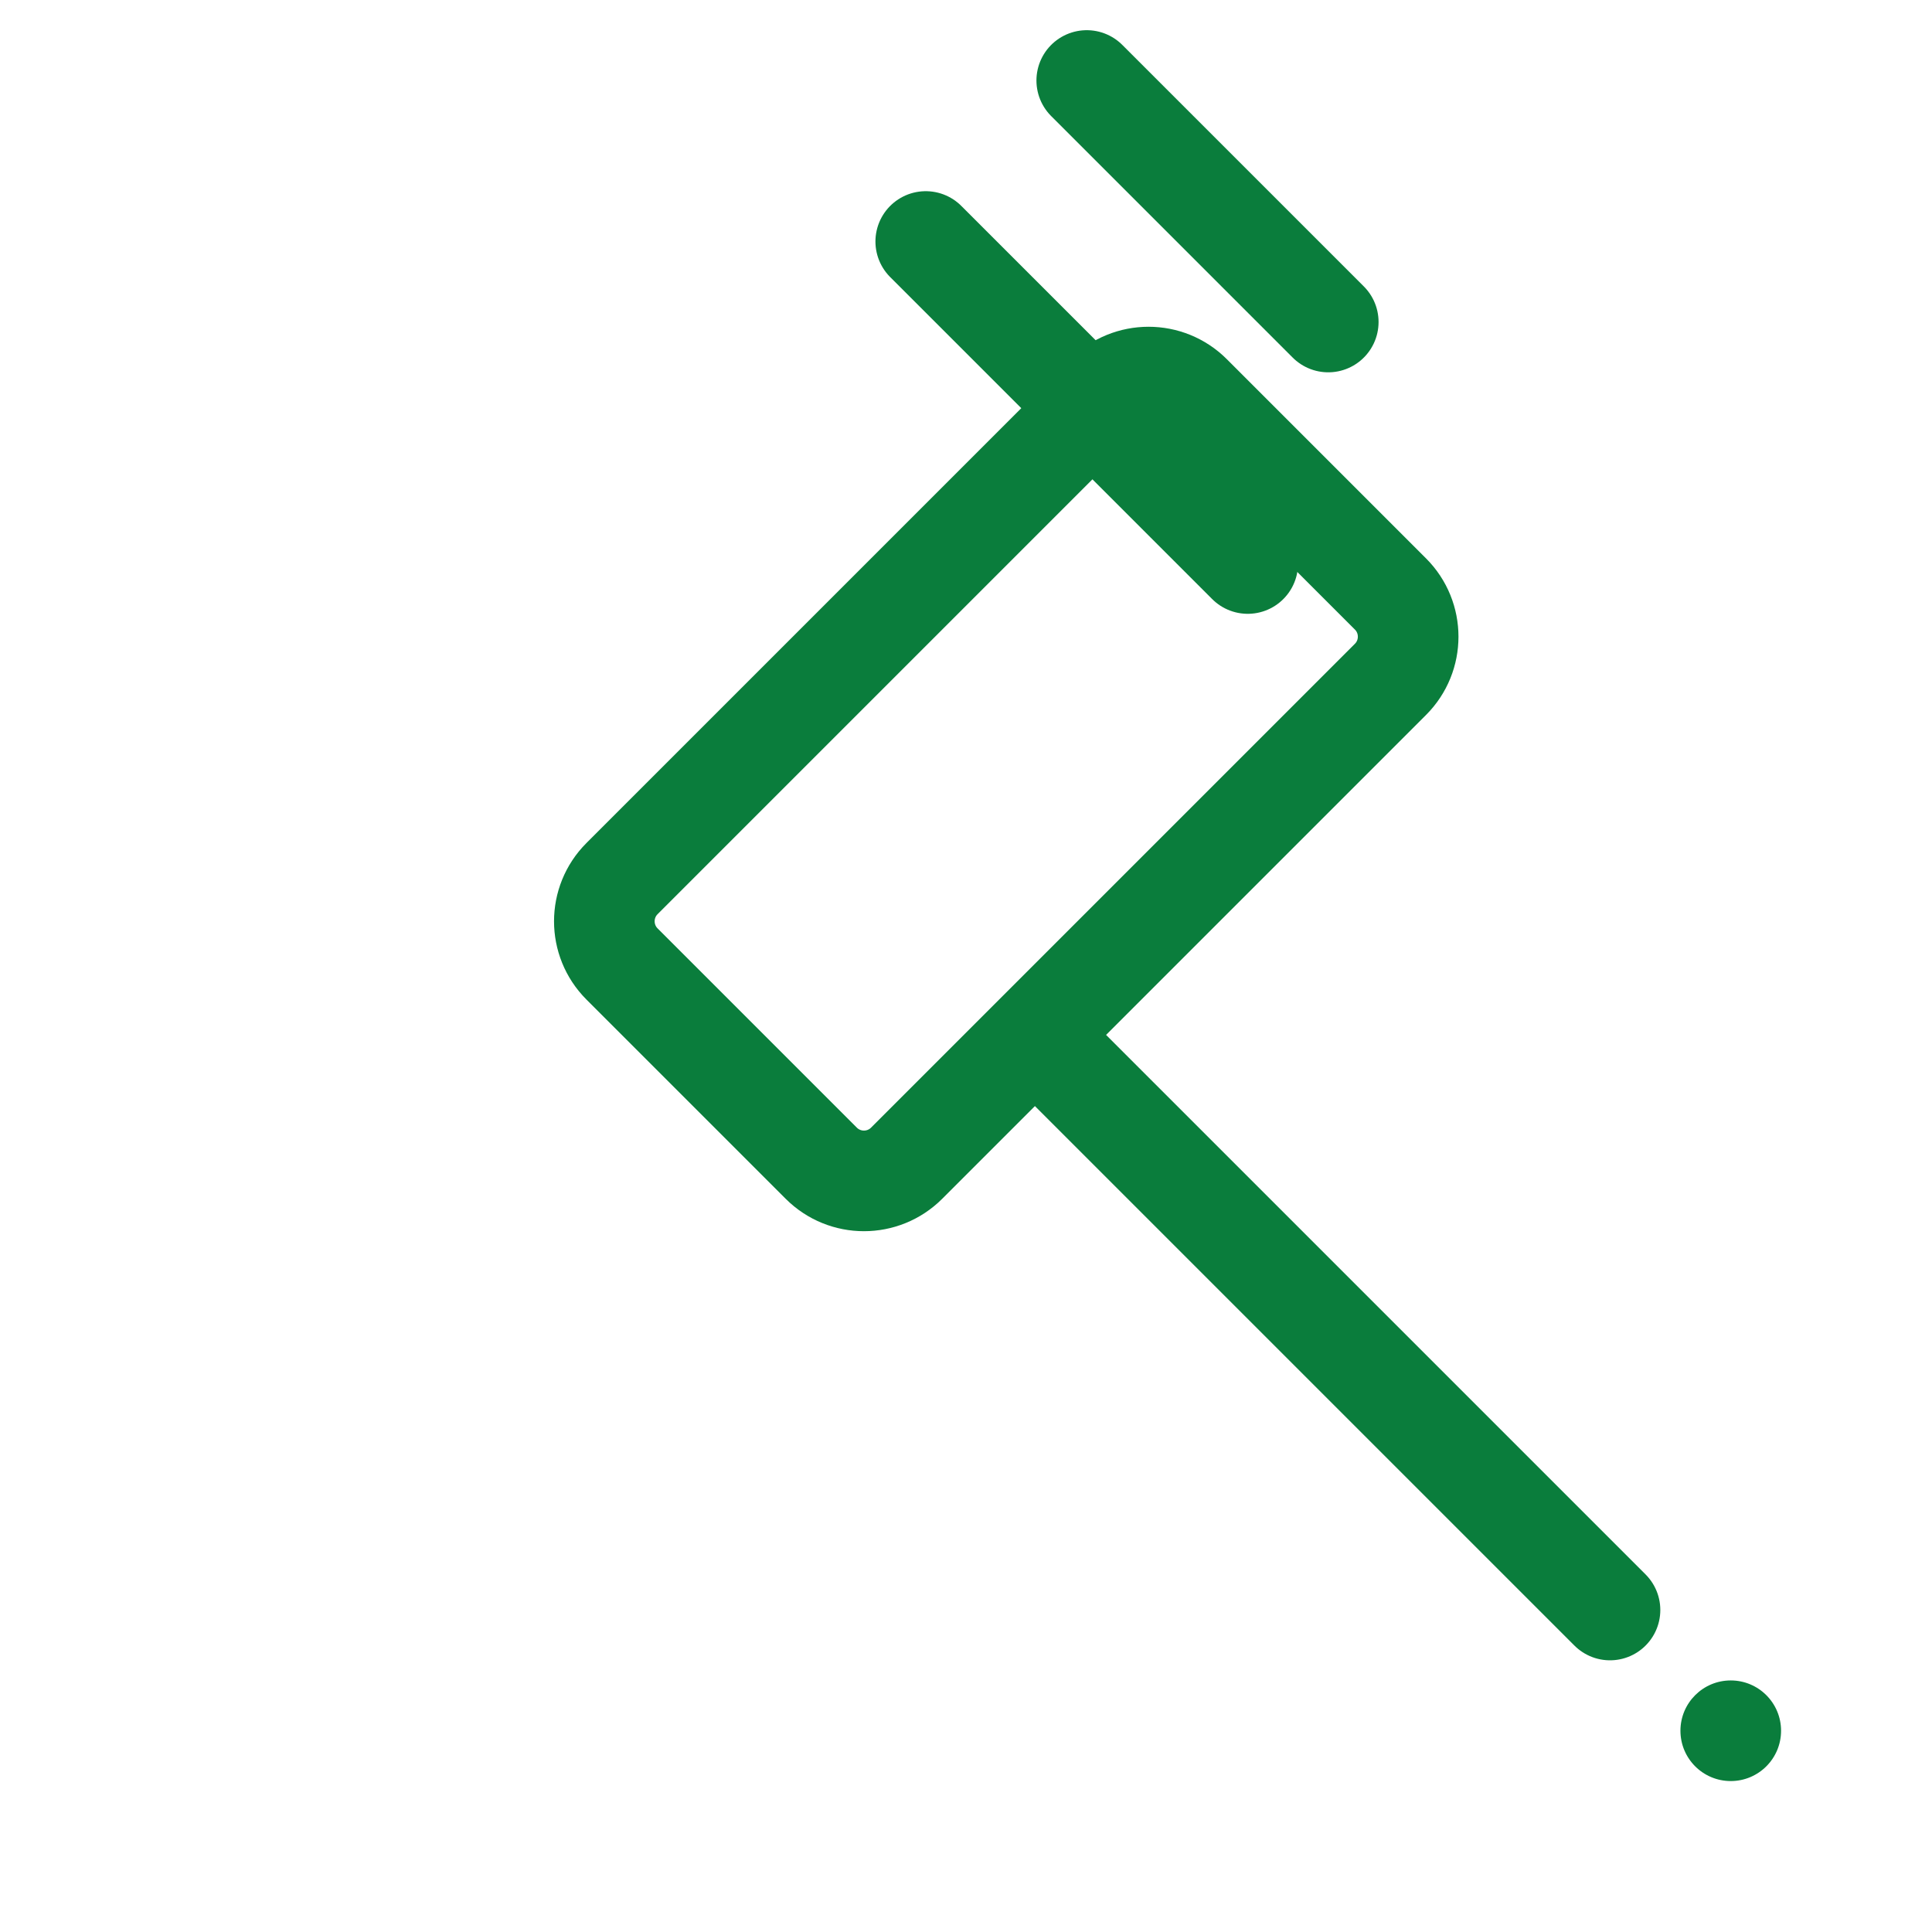
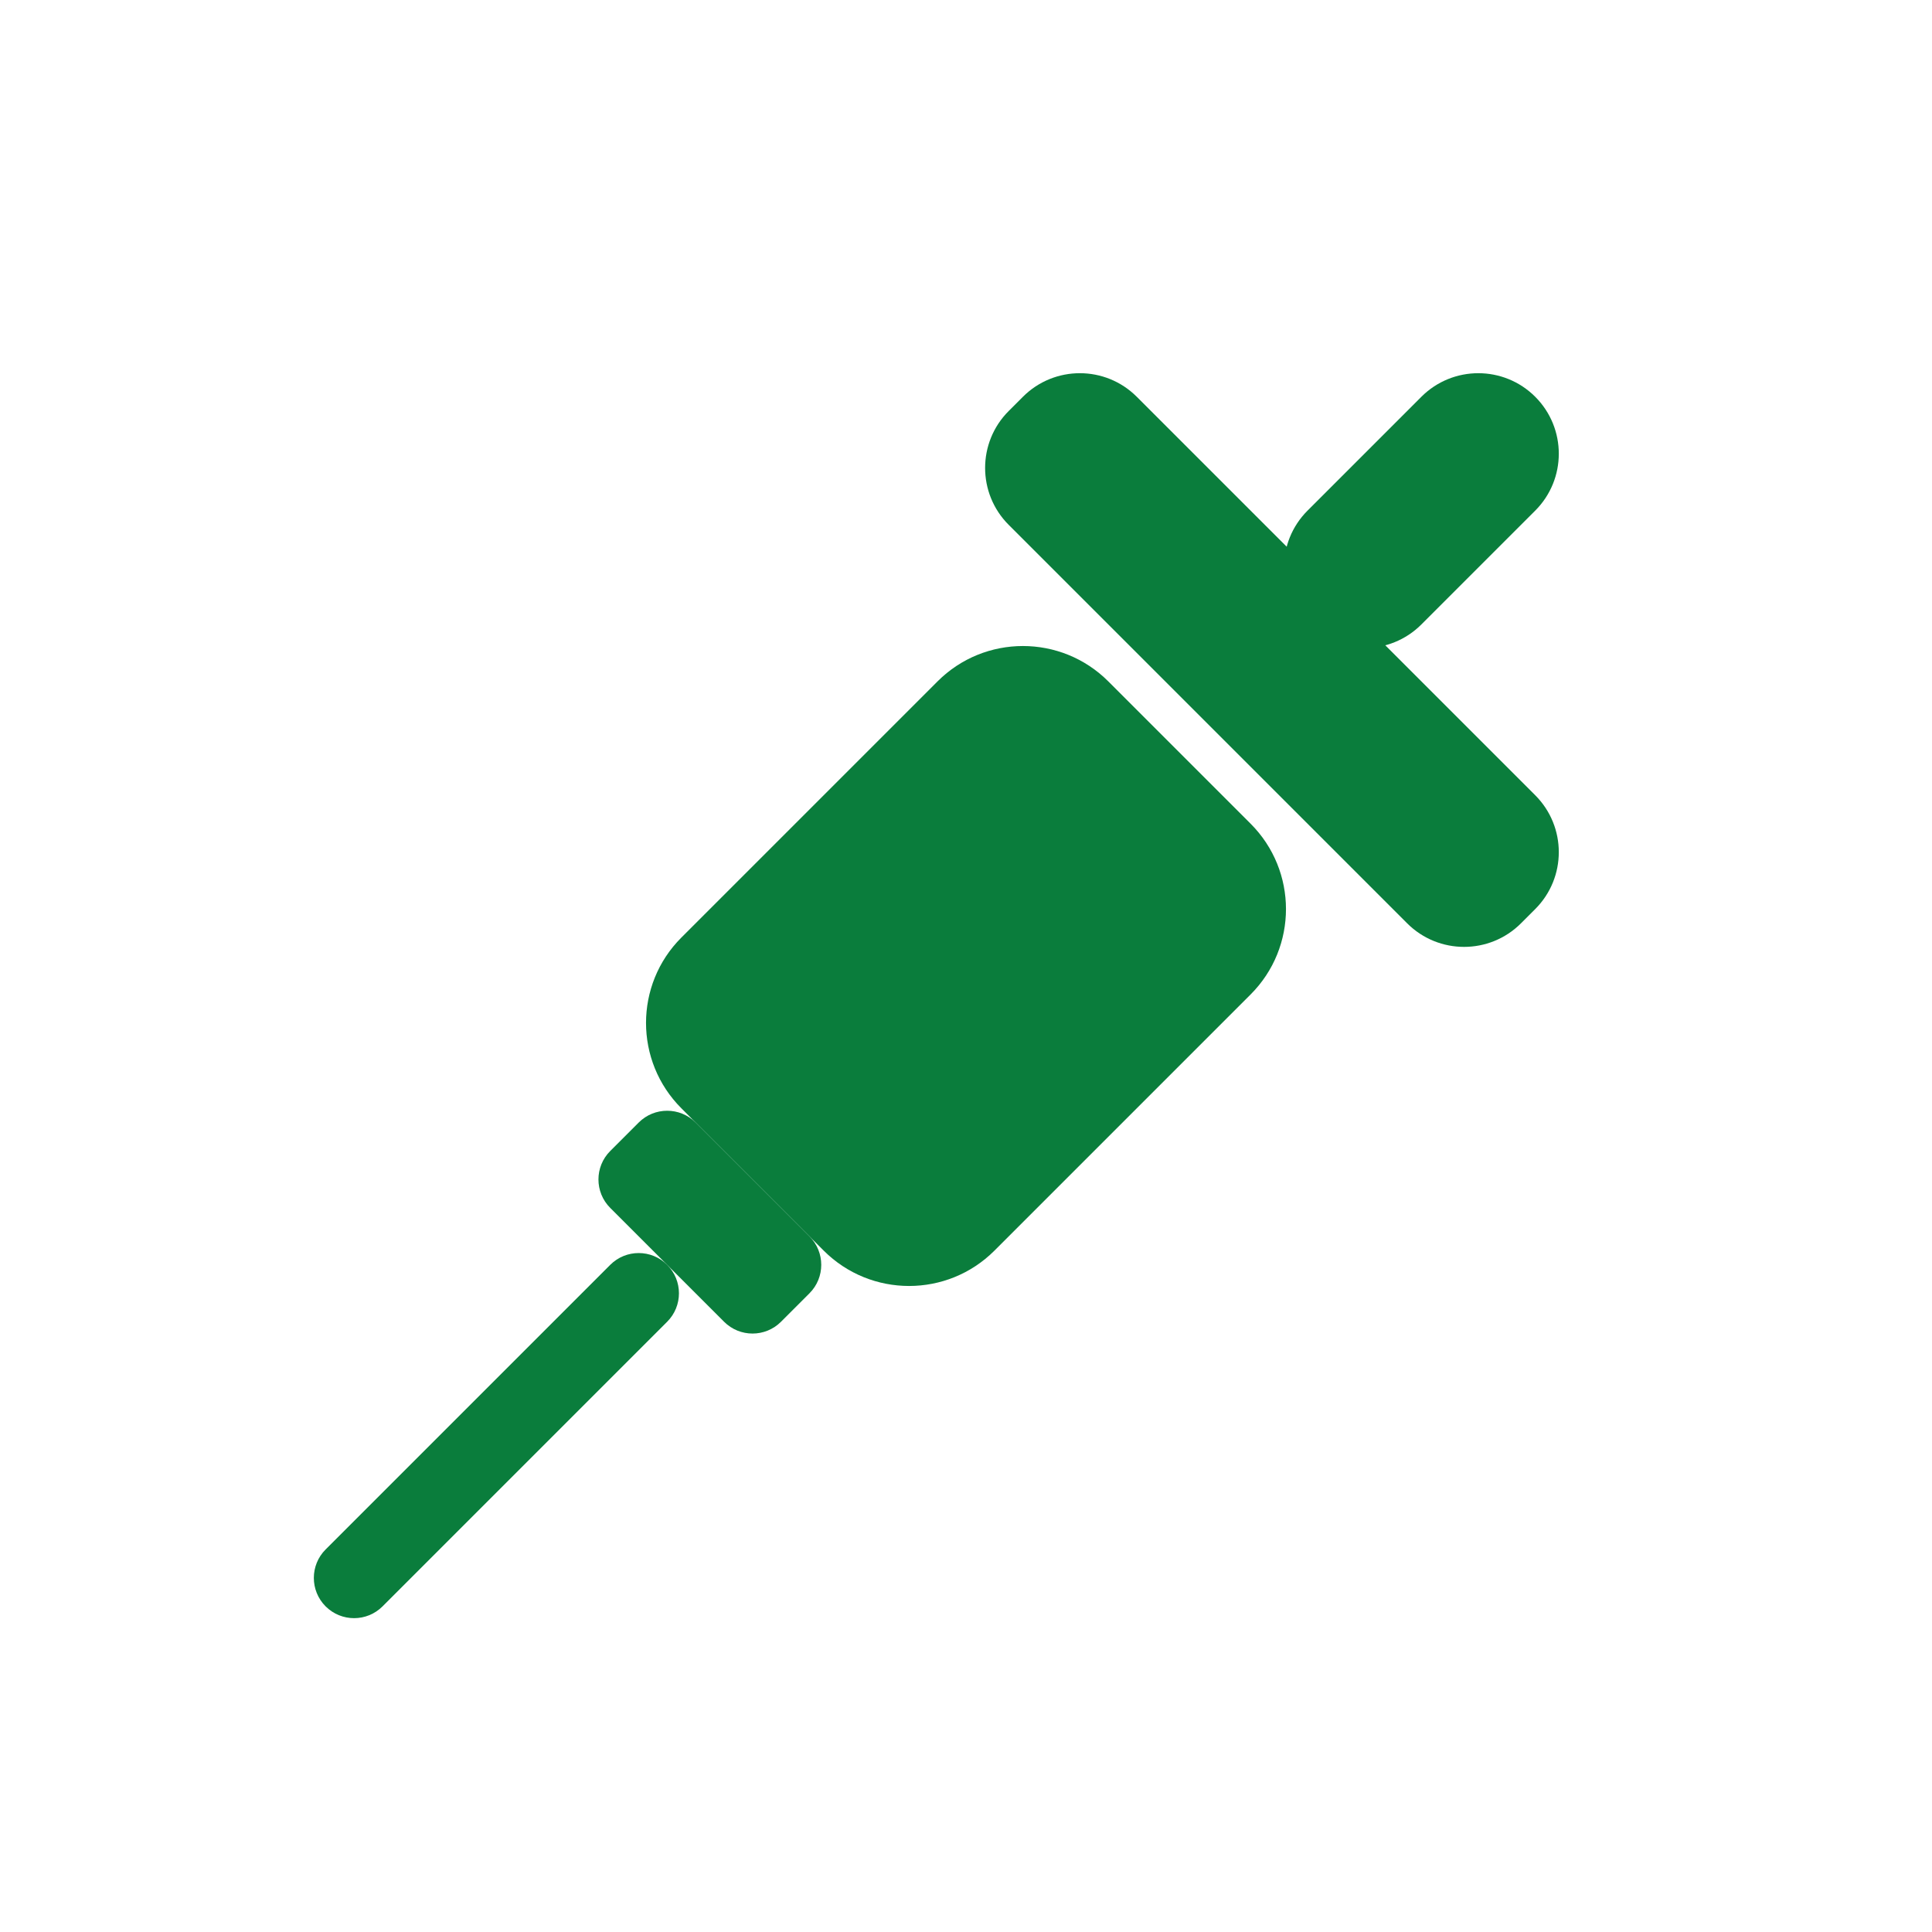
<svg xmlns="http://www.w3.org/2000/svg" viewBox="0 0 96 96" width="96" height="96" role="img" aria-label="Poison your Trace syringe">
-   <g fill="none" stroke="#0a7d3c" stroke-width="5" stroke-linecap="round" stroke-linejoin="round">
-     <rect x="40.5" y="18.5" width="20" height="40" rx="3" transform="rotate(45 50 38)" />
-     <line x1="46" y1="12" x2="62" y2="28" />
-     <line x1="54" y1="4" x2="66" y2="16" />
-     <line x1="52" y1="52" x2="80" y2="80" />
-     <circle cx="86" cy="86" r="2.5" fill="#0a7d3c" stroke="none" />
+   <g transform="rotate(45 48 48)" fill="#0a7d3c">
+     <rect x="44" y="8" width="8" height="16" rx="4" />
+     <rect x="30" y="22" width="36" height="9" rx="4" />
+     <rect x="37" y="33" width="22" height="30" rx="6" />
+     <rect x="42" y="63" width="12" height="6" rx="2" />
+     <rect x="46" y="69" width="4" height="24" rx="2" />
  </g>
</svg>
